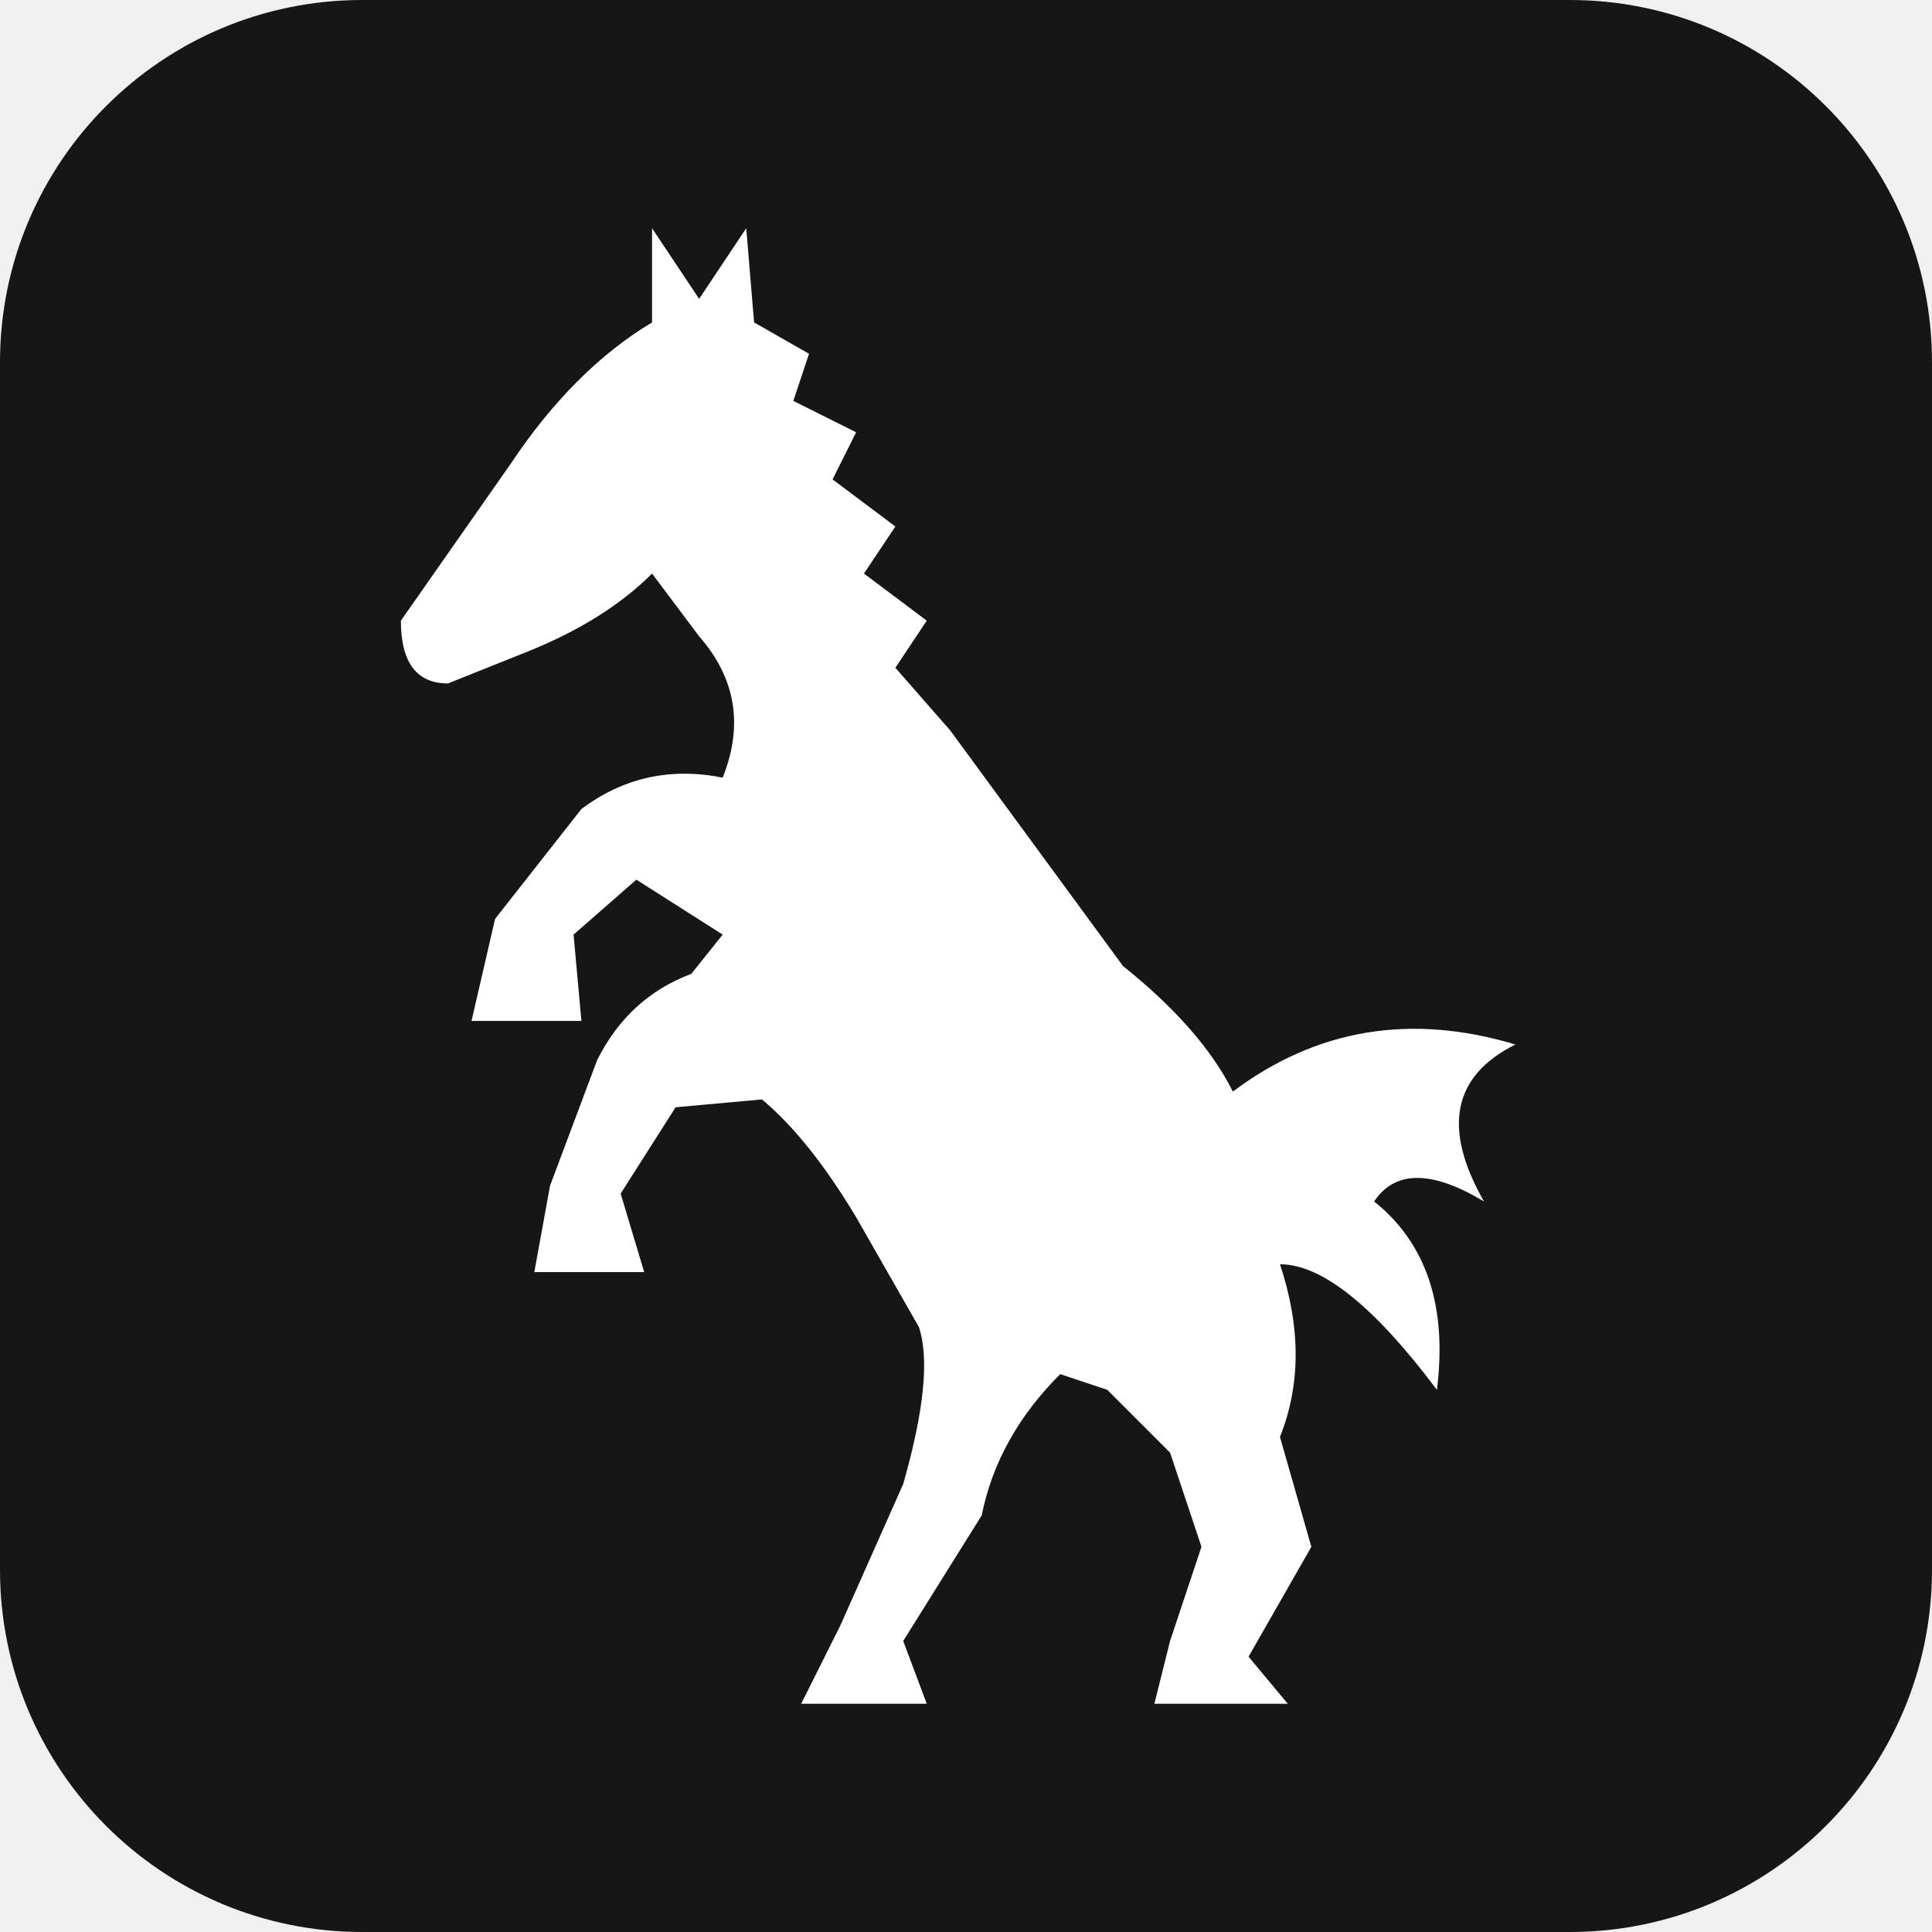
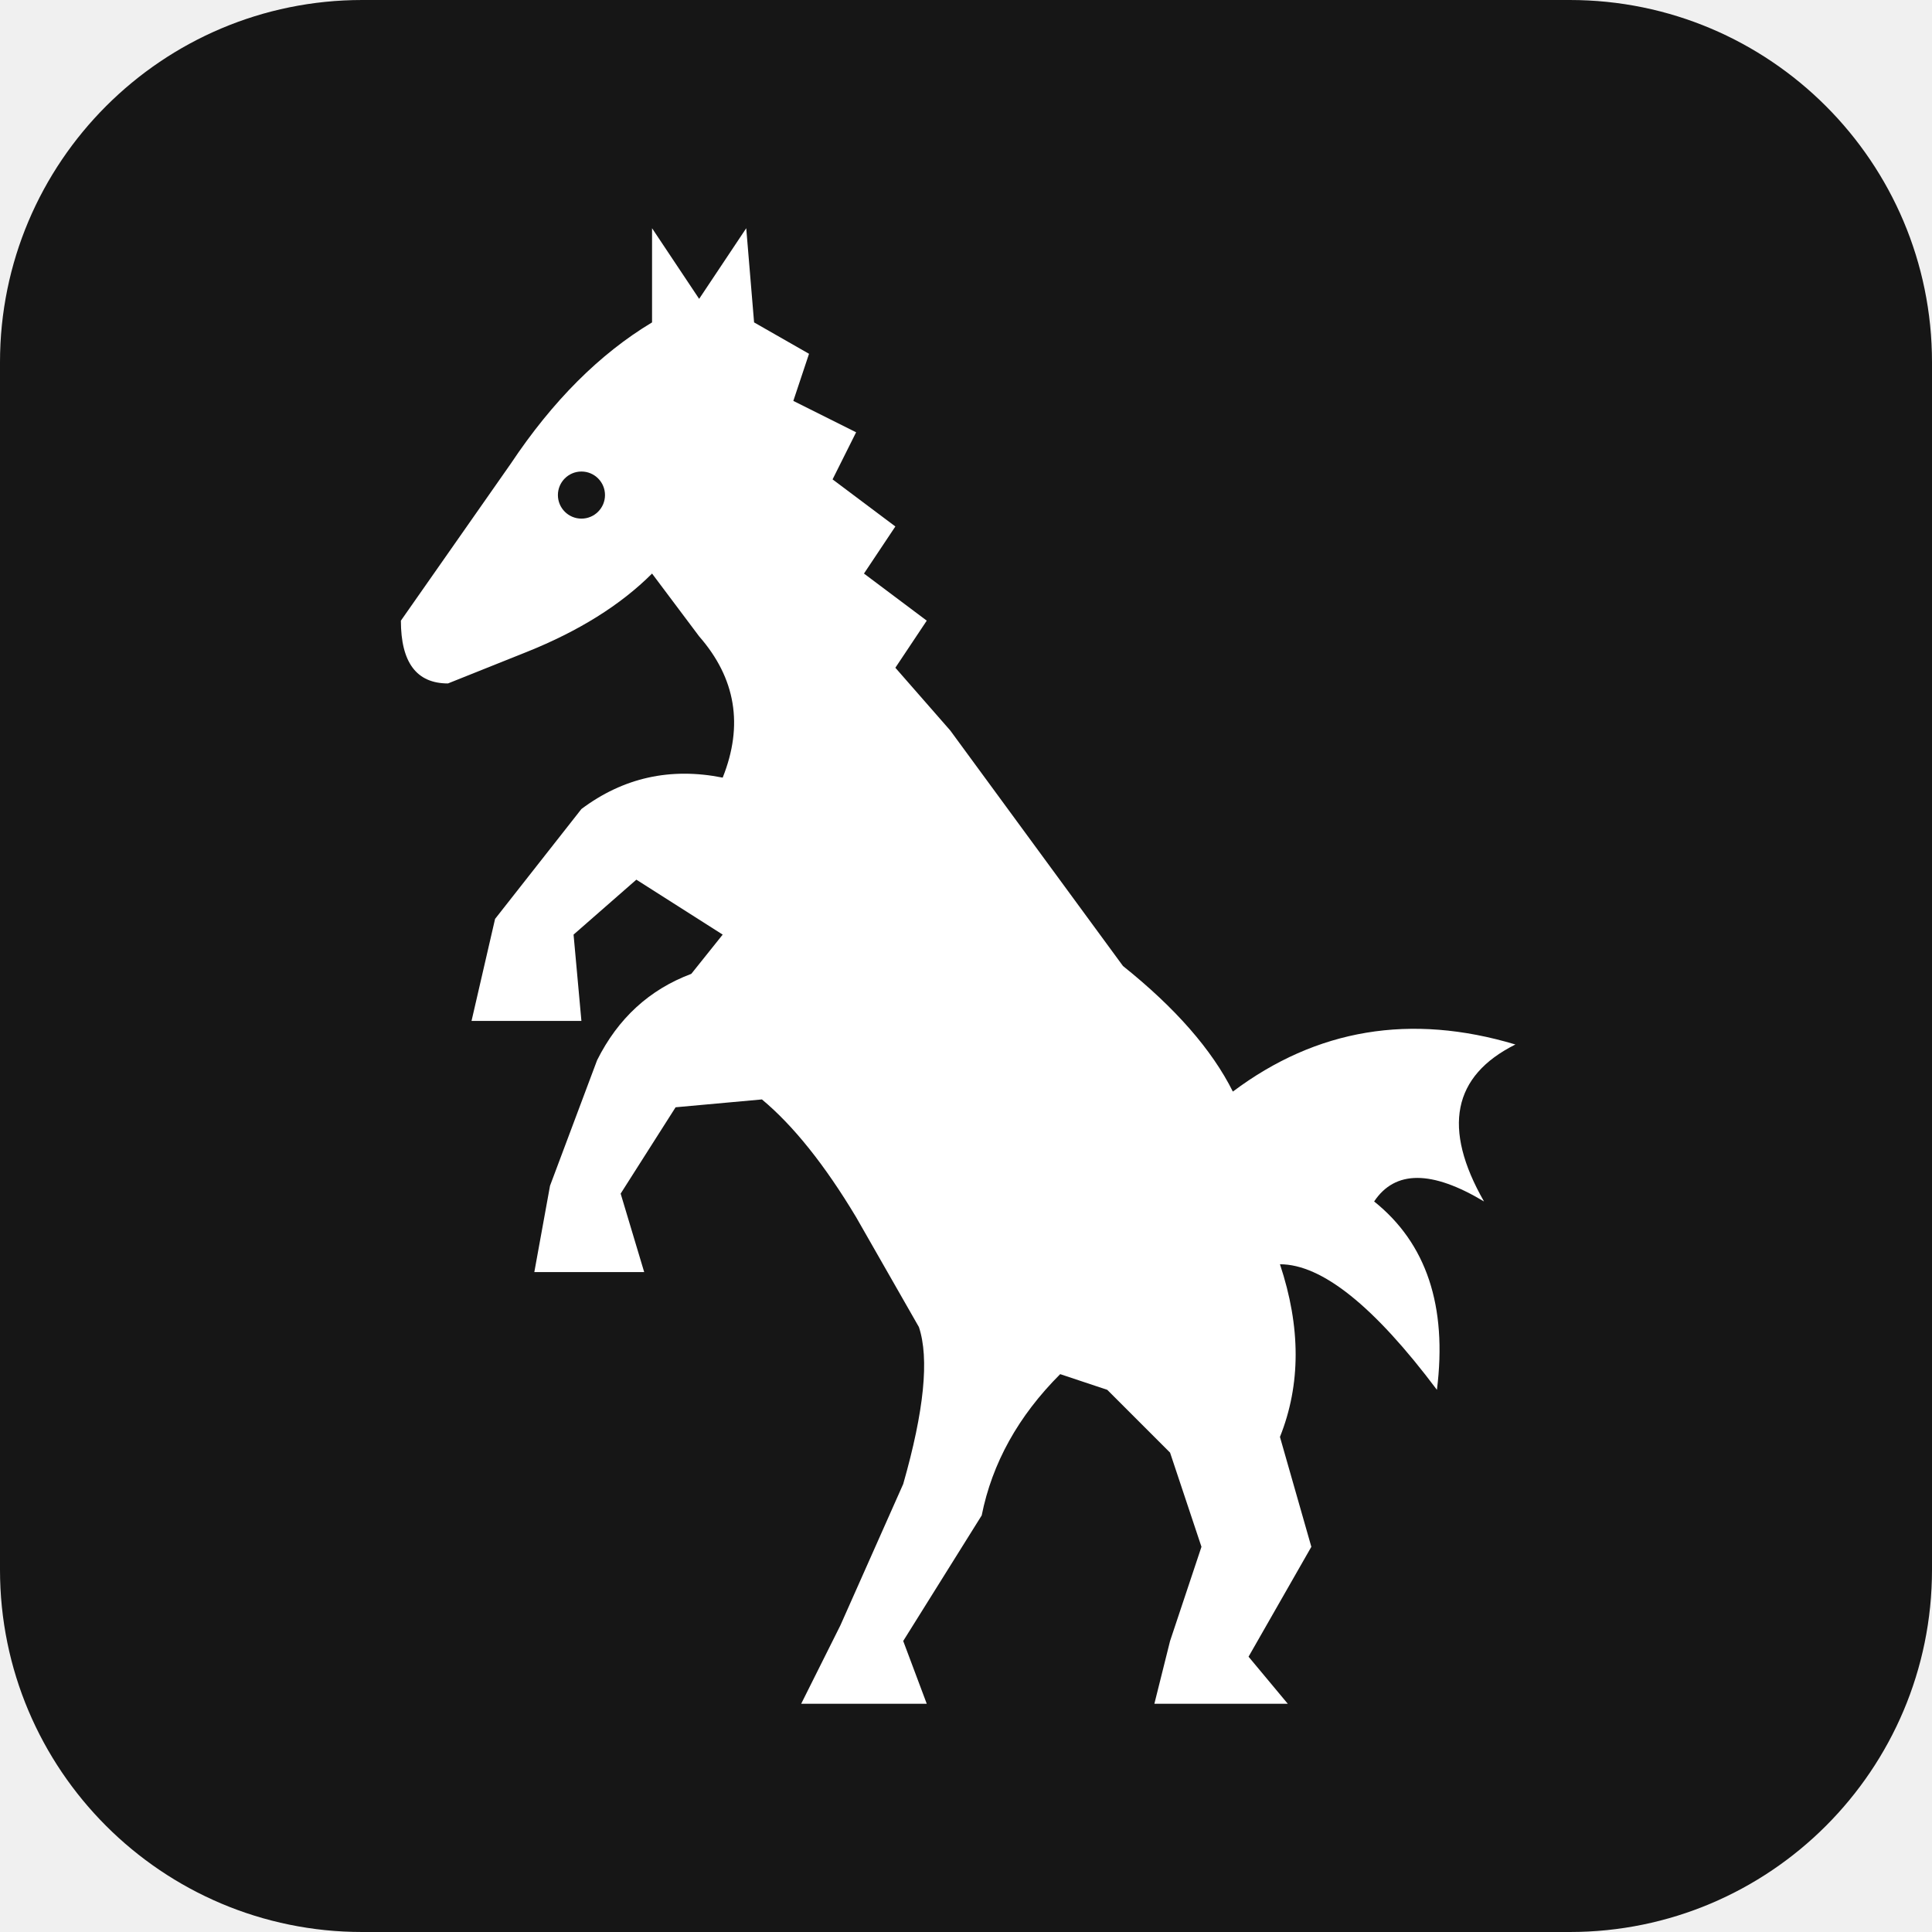
<svg xmlns="http://www.w3.org/2000/svg" viewBox="0 0 64 64">
  <rect width="64" height="64" rx="12" fill="#161616" />
  <svg x="10" y="6" width="44" height="52" viewBox="40 0 152 200">
-     <path fill="#FFFFFF" fill-rule="evenodd" d="M44 56 L58 36 Q66 24 76 18 L76 6 L82 15 L88 6 L89 18 L96 22 L94 28 L102 32 L99 38 L107 44 L103 50 L111 56 L107 62 L114 70 L136 100 Q146 108 150 116 Q166 104 186 110 Q174 116 182 130 Q172 124 168 130 Q178 138 176 154 Q164 138 156 138 Q160 150 156 160 L160 174 L152 188 L157 194 L140 194 L142 186 L146 174 L142 162 L134 154 L128 152 Q120 160 118 170 L108 186 L111 194 L95 194 L100 184 L108 166 Q112 152 110 146 L102 132 Q96 122 90 117 L79 118 L72 129 L75 139 L61 139 L63 128 L69 112 Q73 104 81 101 L85 96 L74 89 L66 96 L67 107 L53 107 L56 94 L67 80 Q75 74 85 76 Q89 66 82 58 L76 50 Q70 56 60 60 L50 64 Q44 64 44 56 Z" />
+     <path fill="#FFFFFF" fill-rule="evenodd" d="M44 56 L58 36 Q66 24 76 18 L76 6 L82 15 L88 6 L89 18 L96 22 L94 28 L102 32 L99 38 L107 44 L103 50 L111 56 L107 62 L114 70 L136 100 Q146 108 150 116 Q166 104 186 110 Q174 116 182 130 Q172 124 168 130 Q178 138 176 154 Q164 138 156 138 Q160 150 156 160 L160 174 L152 188 L157 194 L140 194 L142 186 L146 174 L142 162 L134 154 L128 152 Q120 160 118 170 L108 186 L111 194 L95 194 L100 184 L108 166 Q112 152 110 146 L102 132 Q96 122 90 117 L79 118 L72 129 L75 139 L61 139 L63 128 L69 112 Q73 104 81 101 L85 96 L74 89 L66 96 L67 107 L53 107 L56 94 L67 80 Q75 74 85 76 Q89 66 82 58 L76 50 Q70 56 60 60 L50 64 Q44 64 44 56 Z M67 37 a3 3 0 1 0 0.01 0 Z" />
  </svg>
</svg>
